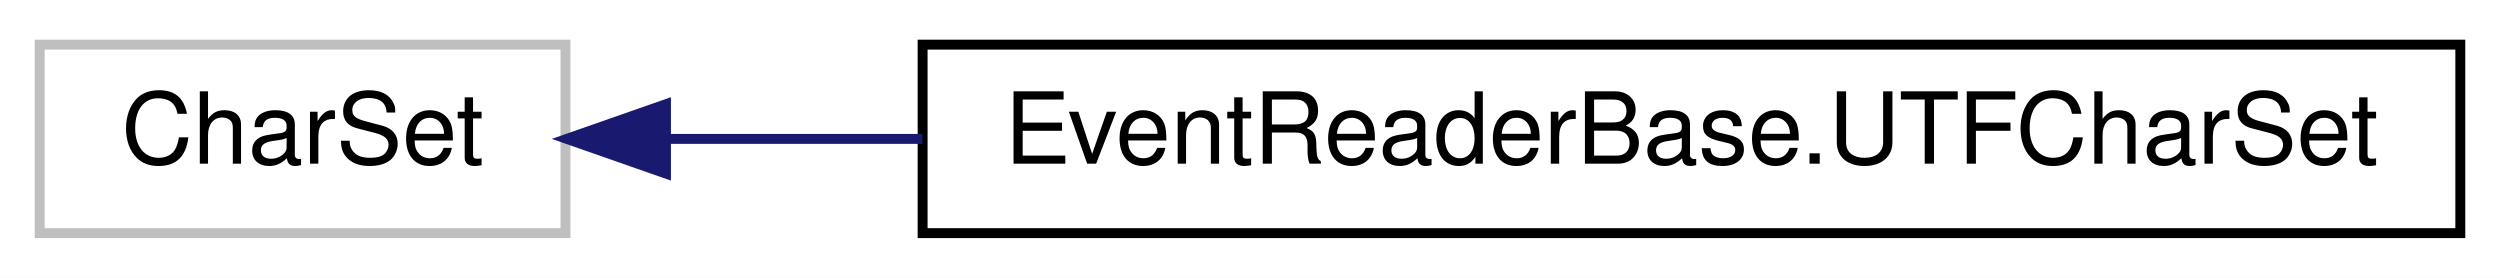
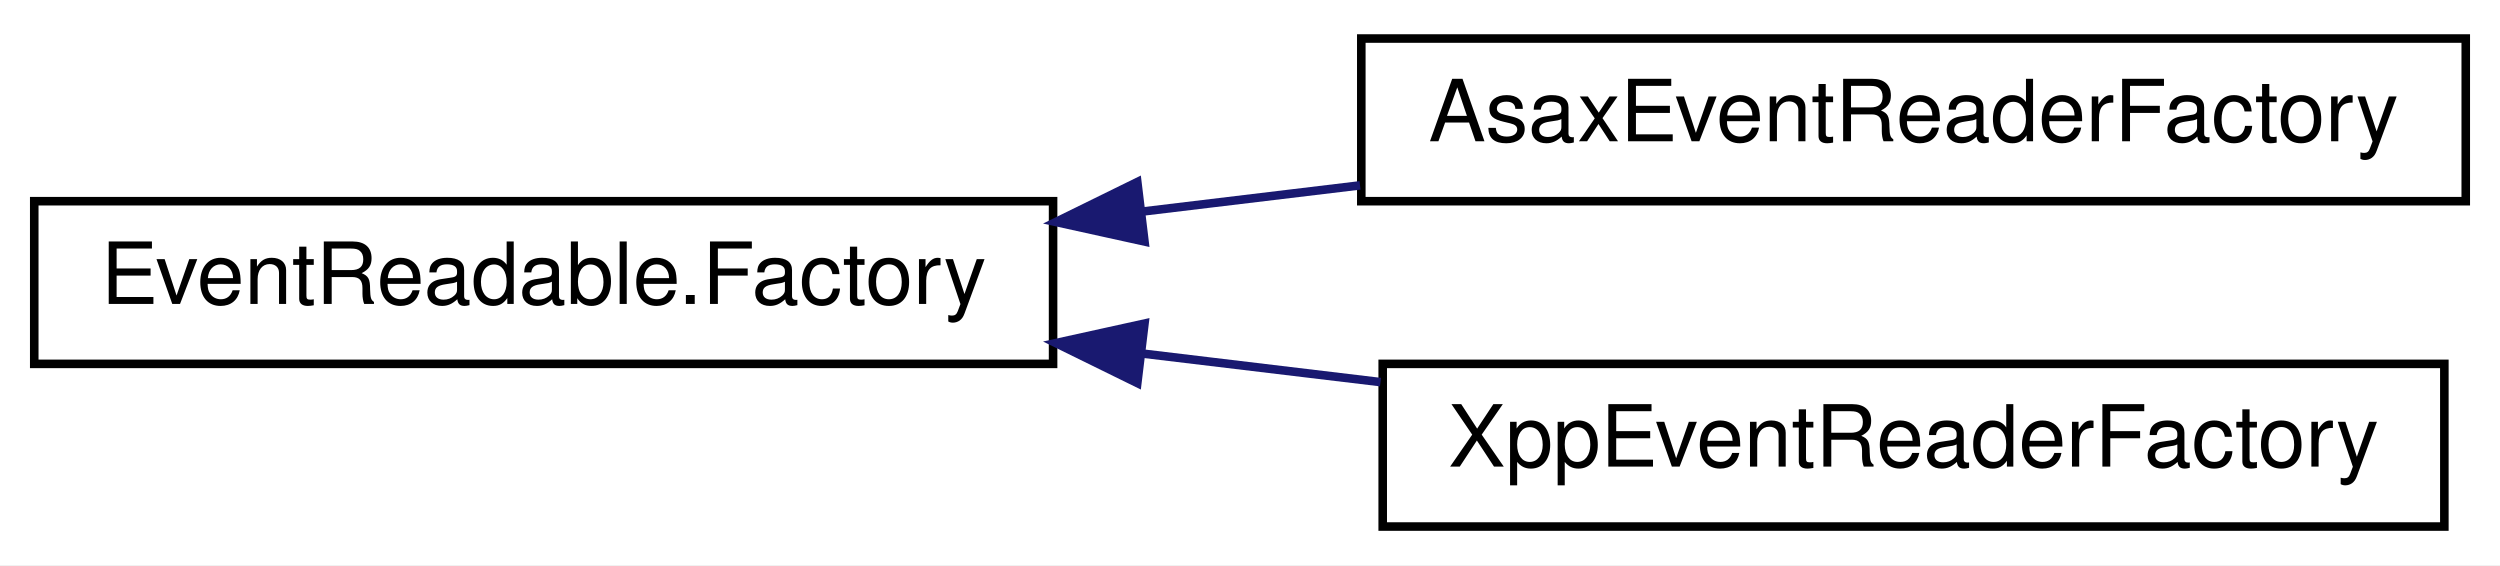
- <svg xmlns="http://www.w3.org/2000/svg" xmlns:xlink="http://www.w3.org/1999/xlink" width="252pt" height="28pt" viewBox="0.00 0.00 252.00 28.00">
-   <g id="graph0" class="graph" transform="scale(1 1) rotate(0) translate(4 24)">
-     <polygon fill="white" stroke="transparent" points="-4,4 -4,-24 248,-24 248,4 -4,4" />
+ <svg xmlns="http://www.w3.org/2000/svg" xmlns:xlink="http://www.w3.org/1999/xlink" width="292pt" height="66pt" viewBox="0.00 0.00 292.00 66.00">
+   <g id="graph0" class="graph" transform="scale(1 1) rotate(0) translate(4 62)">
+     <polygon fill="white" stroke="transparent" points="-4,4 -4,-62 288,-62 288,4 -4,4" />
    <g id="node1" class="node">
      <g id="a_node1">
-         <a xlink:title=" ">
-           <polygon fill="white" stroke="#bfbfbf" points="0,-0.5 0,-19.5 53,-19.5 53,-0.5 0,-0.5" />
-           <text text-anchor="middle" x="26.5" y="-7.5" font-family="Helvetica,sans-Serif" font-size="10.00">CharSet</text>
+         <a xlink:href="interfaceevent_1_1_event_readable_1_1_factory.html" target="_top" xlink:title=" ">
+           <polygon fill="white" stroke="black" points="0,-19.5 0,-38.5 119,-38.5 119,-19.5 0,-19.5" />
+           <text text-anchor="middle" x="59.5" y="-26.5" font-family="Helvetica,sans-Serif" font-size="10.00">EventReadable.Factory</text>
        </a>
      </g>
    </g>
    <g id="node2" class="node">
      <g id="a_node2">
-         <a xlink:href="classevent_1_1_event_reader_base_1_1_u_t_f_char_set.html" target="_top" xlink:title="文字テストをもつ日本語文字集合のクラス。">
-           <polygon fill="white" stroke="black" points="89,-0.5 89,-19.5 244,-19.5 244,-0.5 89,-0.5" />
-           <text text-anchor="middle" x="166.5" y="-7.5" font-family="Helvetica,sans-Serif" font-size="10.00">EventReaderBase.UTFCharSet</text>
+         <a xlink:href="classevent_1_1asax_1_1_asax_event_reader_factory.html" target="_top" xlink:title=" ">
+           <polygon fill="white" stroke="black" points="155,-38.5 155,-57.5 284,-57.5 284,-38.5 155,-38.5" />
+           <text text-anchor="middle" x="219.5" y="-45.5" font-family="Helvetica,sans-Serif" font-size="10.00">AsaxEventReaderFactory</text>
        </a>
      </g>
    </g>
    <g id="edge1" class="edge">
-       <path fill="none" stroke="midnightblue" d="M63.17,-10C71.19,-10 80,-10 88.98,-10" />
-       <polygon fill="midnightblue" stroke="midnightblue" points="63.13,-6.5 53.13,-10 63.13,-13.5 63.13,-6.5" />
+       <path fill="none" stroke="midnightblue" d="M129.51,-37.3C137.93,-38.31 146.51,-39.34 154.85,-40.35" />
+       <polygon fill="midnightblue" stroke="midnightblue" points="129.68,-33.79 119.33,-36.07 128.84,-40.74 129.68,-33.79" />
+     </g>
+     <g id="node3" class="node">
+       <g id="a_node3">
+         <a xlink:href="classevent_1_1xpp_1_1_xpp_event_reader_factory.html" target="_top" xlink:title=" ">
+           <polygon fill="white" stroke="black" points="157.5,-0.5 157.5,-19.5 281.5,-19.5 281.5,-0.5 157.5,-0.5" />
+           <text text-anchor="middle" x="219.5" y="-7.5" font-family="Helvetica,sans-Serif" font-size="10.00">XppEventReaderFactory</text>
+         </a>
+       </g>
+     </g>
+     <g id="edge2" class="edge">
+       <path fill="none" stroke="midnightblue" d="M129.32,-20.72C138.61,-19.61 148.09,-18.47 157.24,-17.37" />
+       <polygon fill="midnightblue" stroke="midnightblue" points="128.84,-17.26 119.33,-21.93 129.68,-24.21 128.84,-17.26" />
    </g>
  </g>
</svg>
